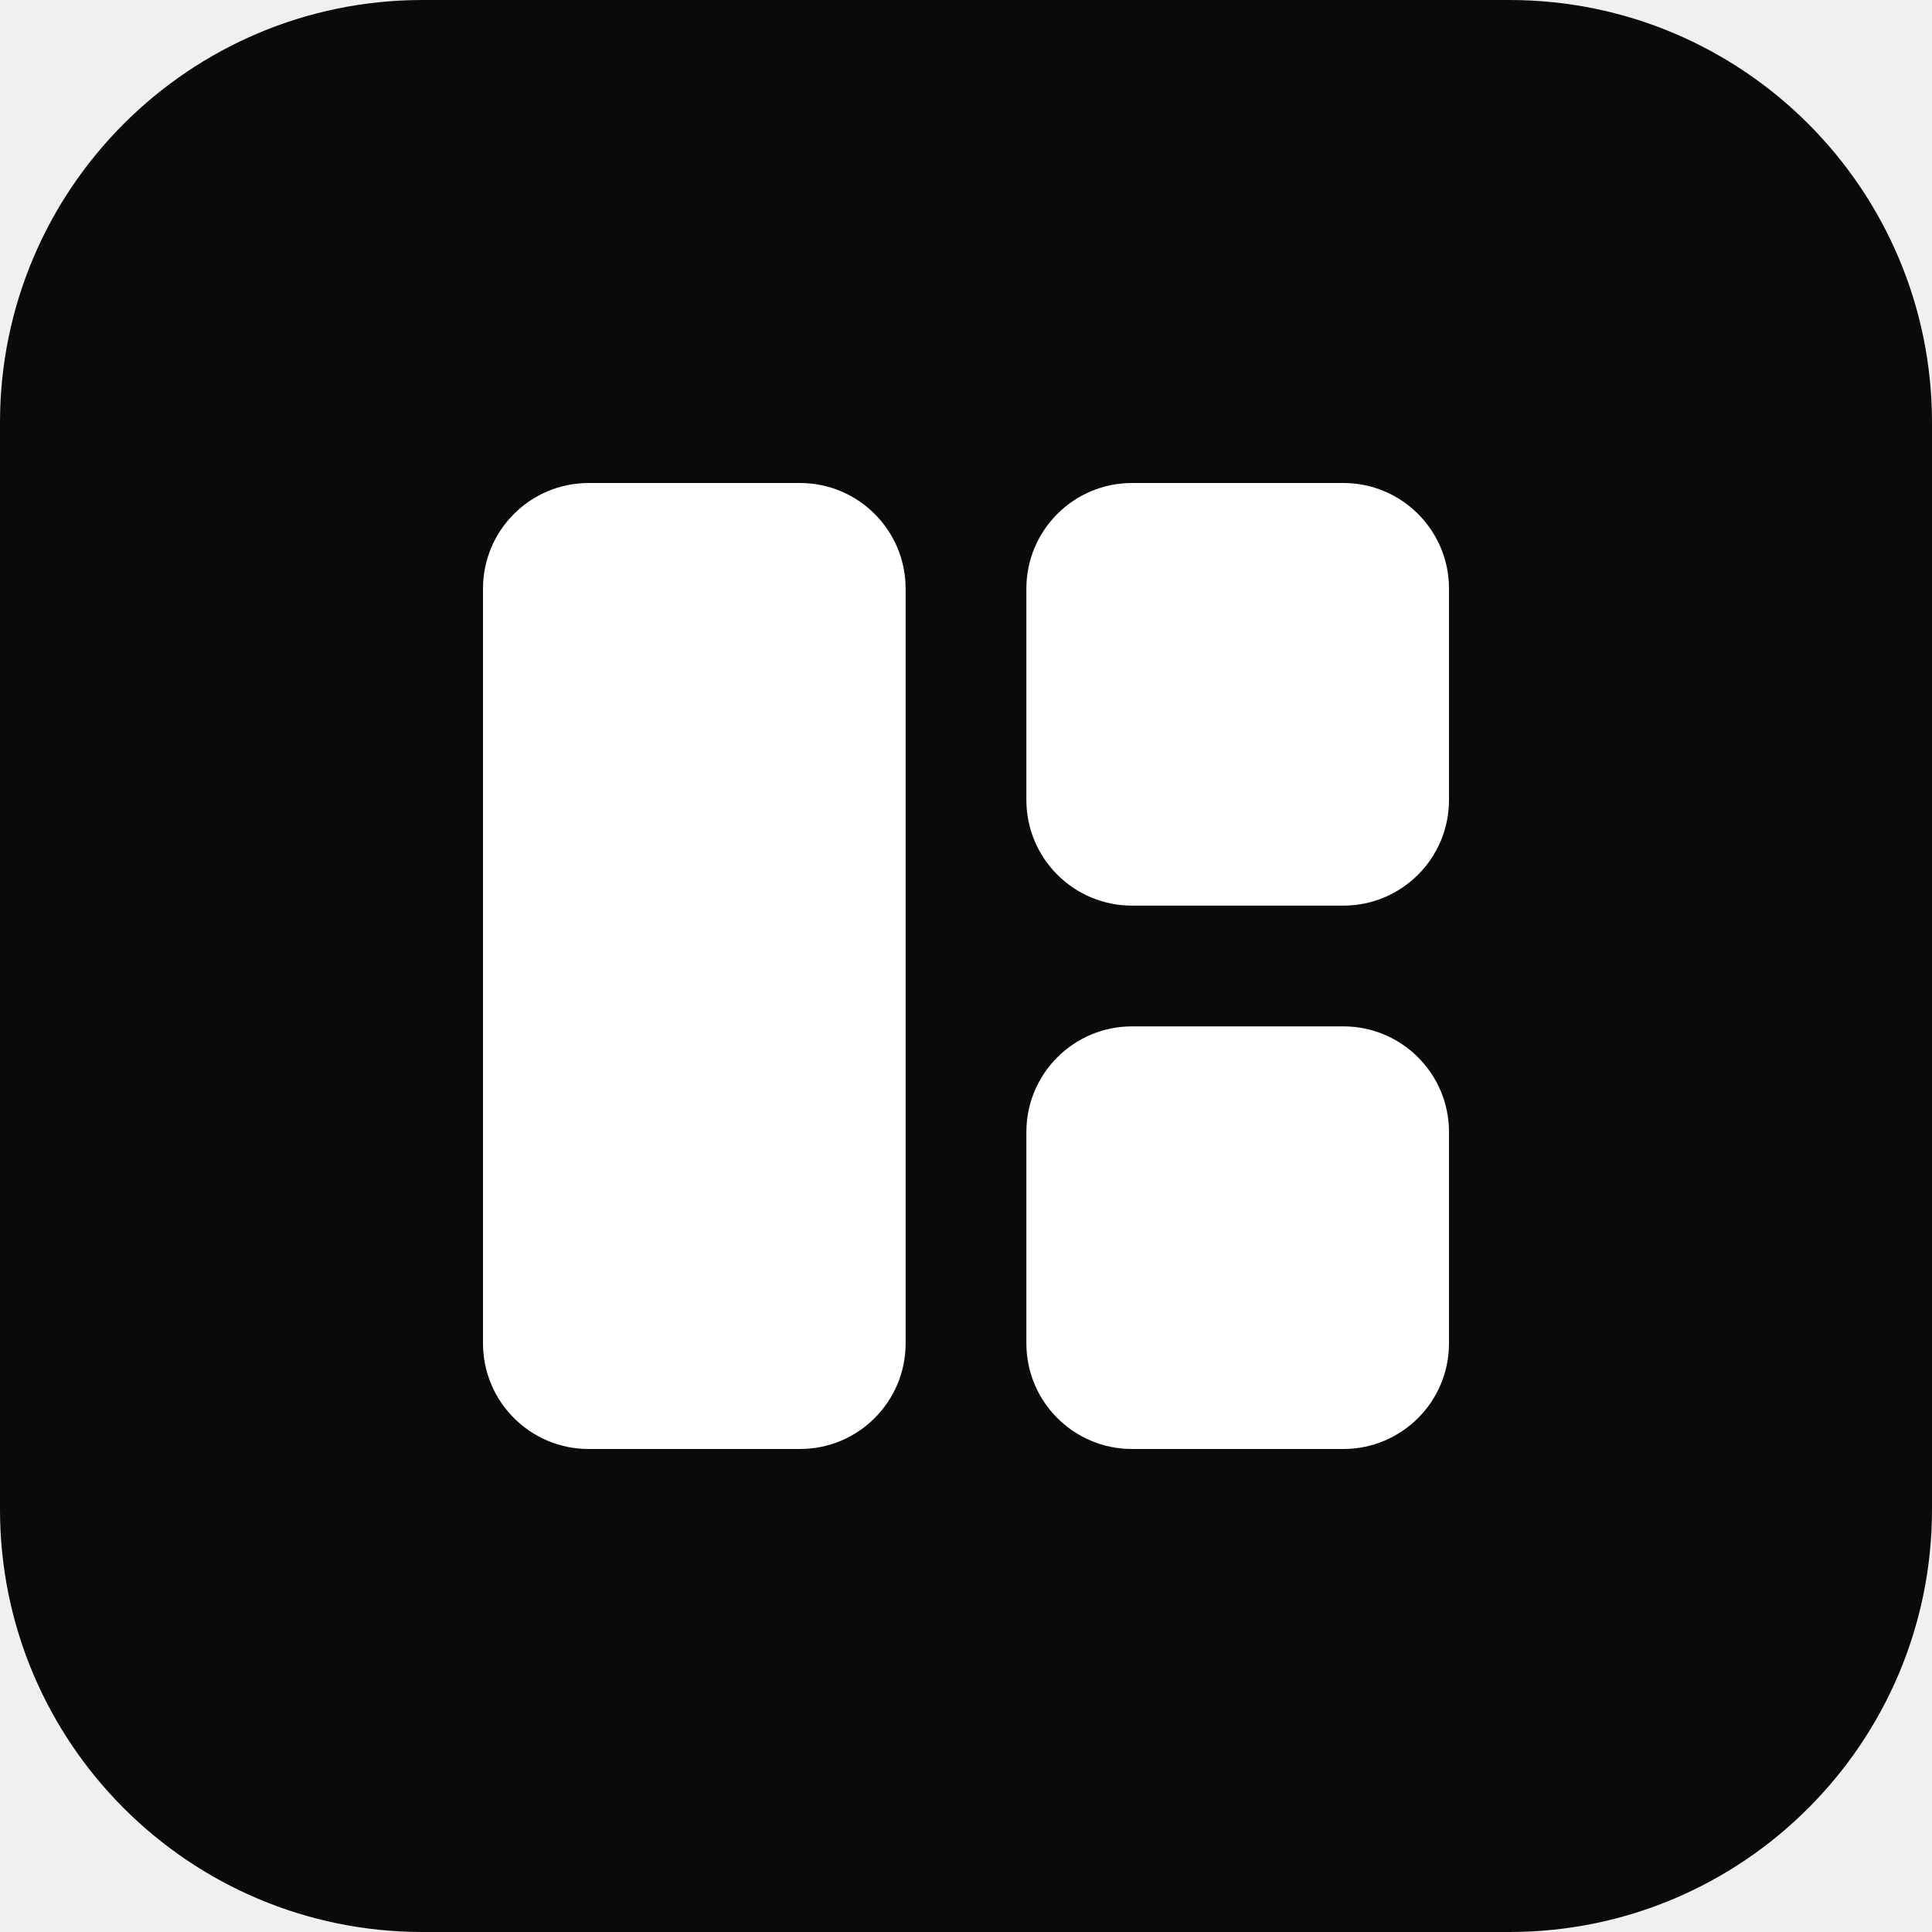
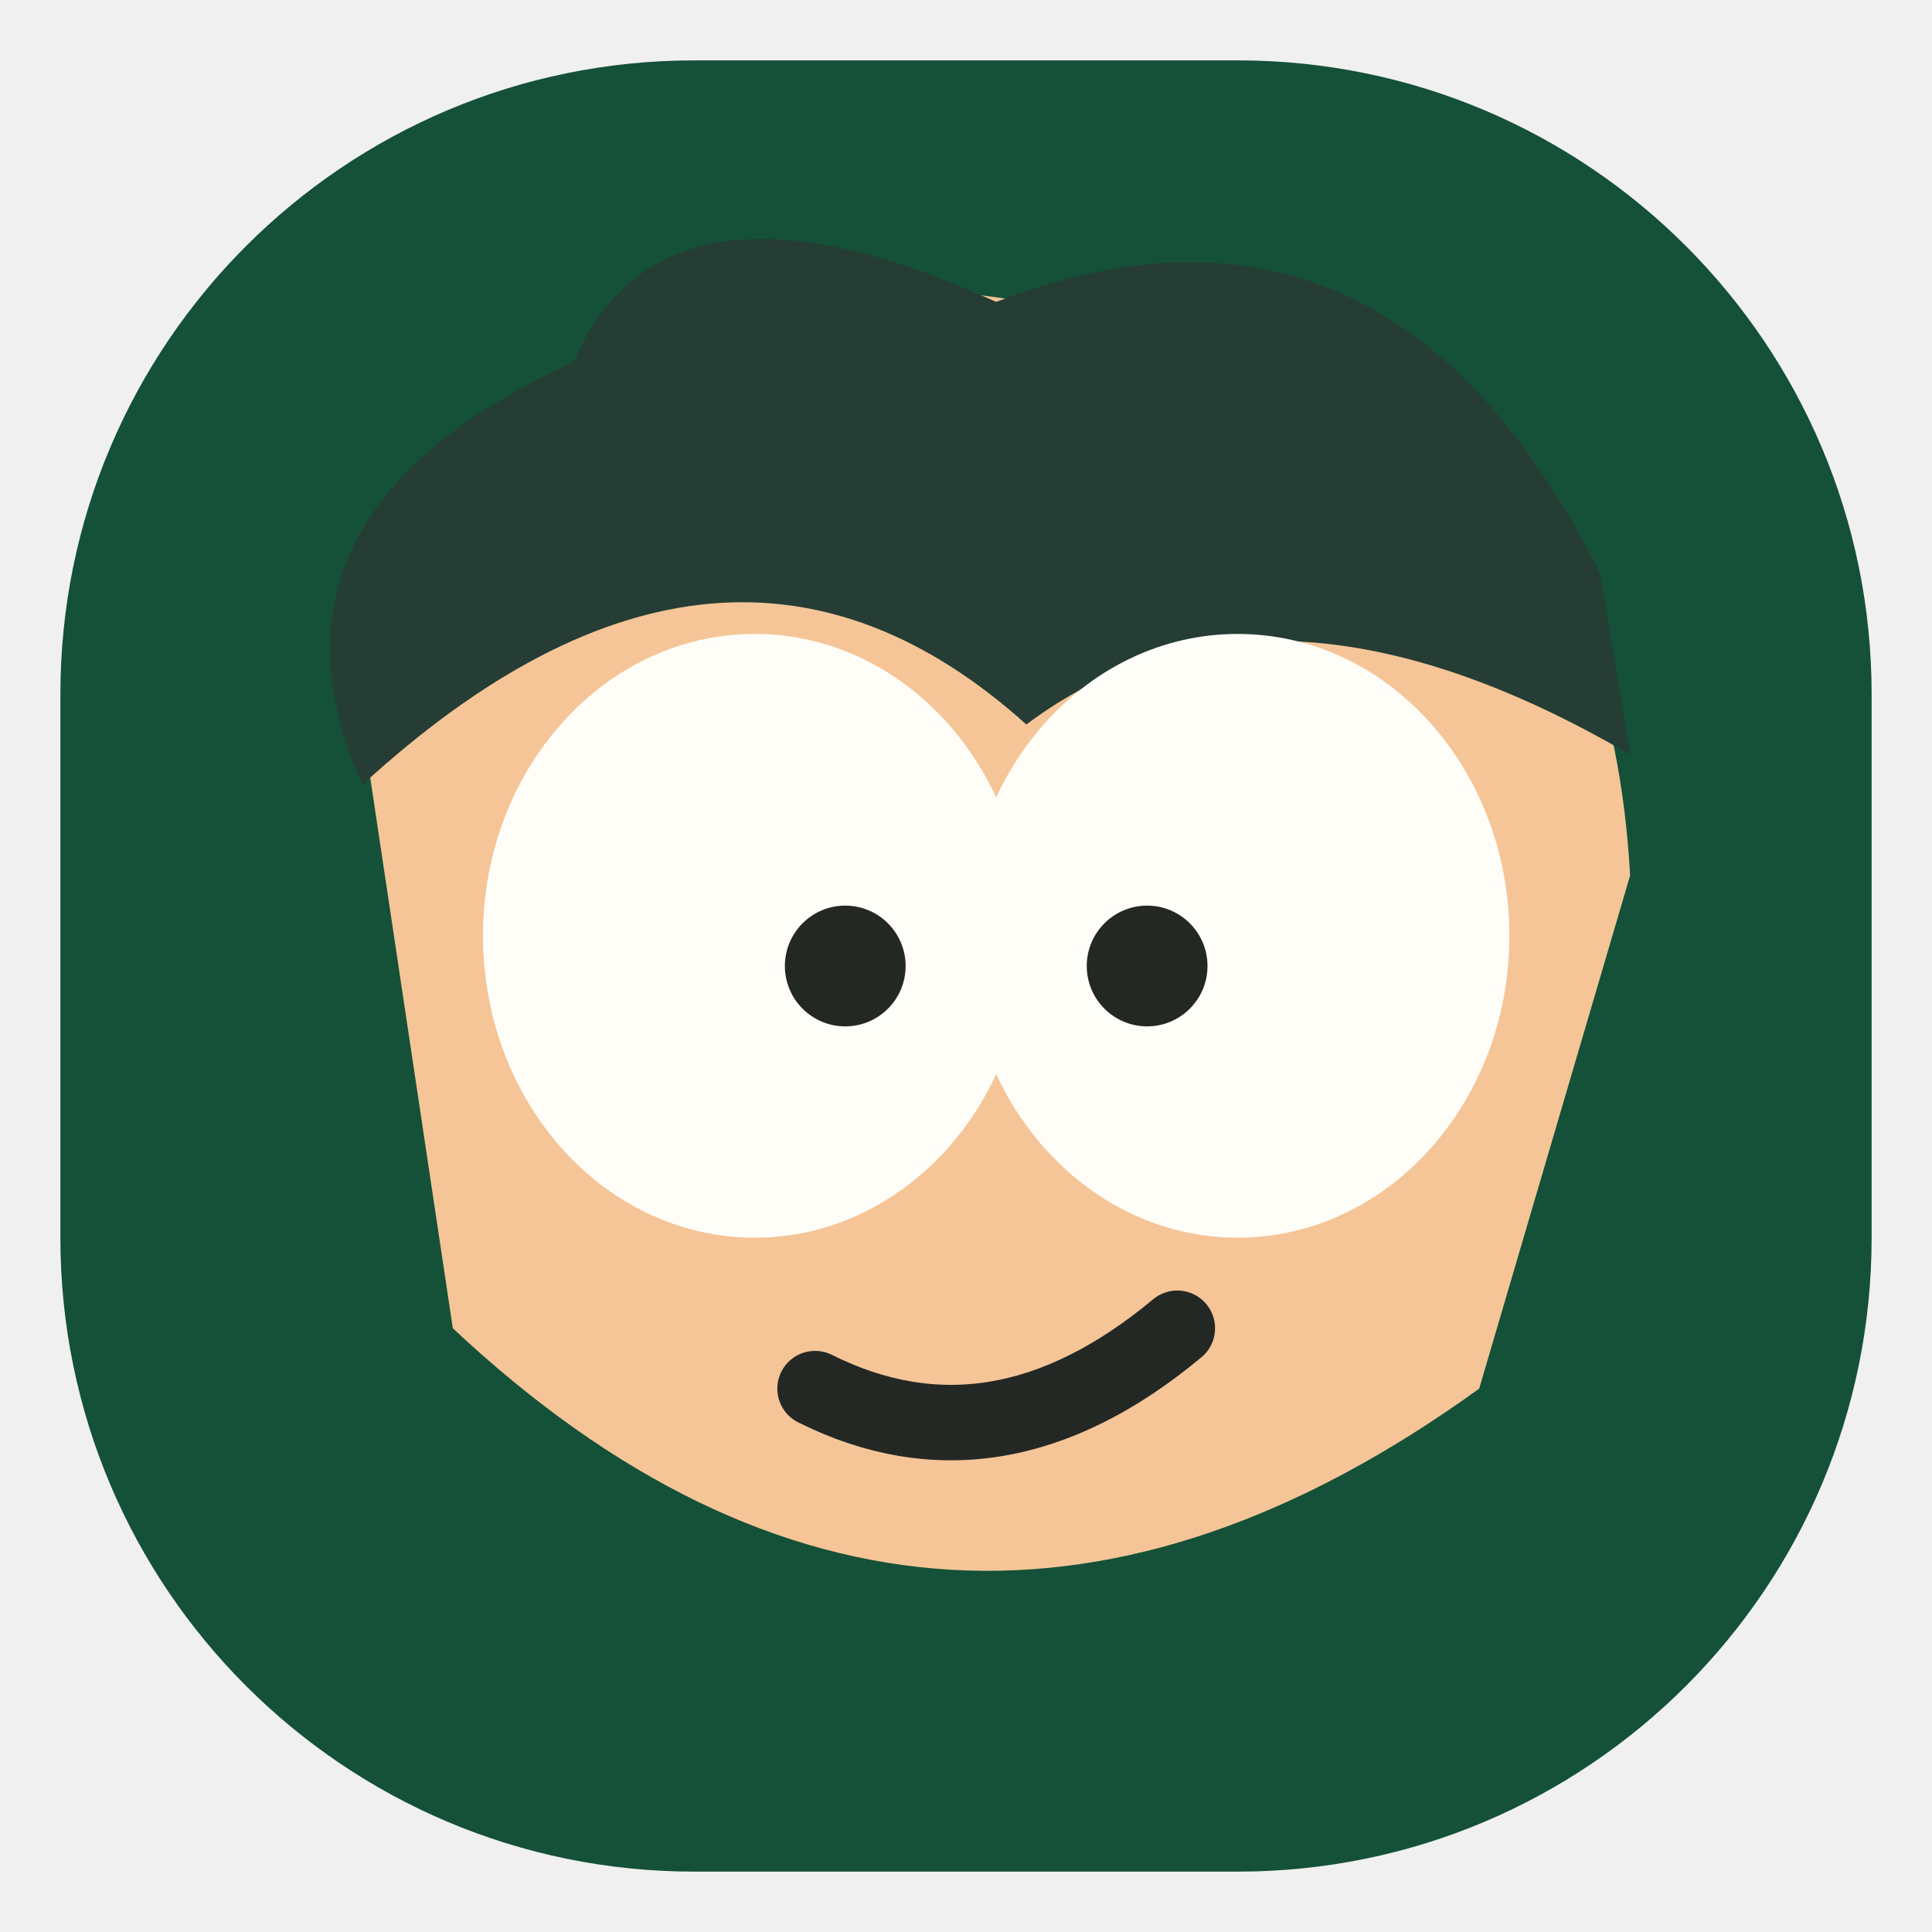
- <svg xmlns="http://www.w3.org/2000/svg" viewBox="0 0 512 512" width="512" height="512" role="img" aria-label="Logo">
-   <rect width="512" height="512" rx="112" fill="#0a0a0a" />
-   <rect x="128" y="128" width="112" height="256" rx="28" fill="#ffffff" />
-   <rect x="272" y="128" width="112" height="112" rx="28" fill="#ffffff" />
-   <rect x="272" y="272" width="112" height="112" rx="28" fill="#ffffff" />
+ <svg xmlns="http://www.w3.org/2000/svg" width="64" height="64" viewBox="0 0 64 64">
+   <rect x="2" y="2" width="60" height="60" rx="21" fill="#145138" />
+   <path d="M12 24Q16 7 34 10Q53 11 54 29L49 46Q31 59 15 44Z" fill="#f5c597" />
+   <path d="M12 26Q8 17 19 12Q22 5 33 10Q46 5 53 19L54 25Q42 18 34 24Q24 15 12 26Z" fill="#253d34" />
+   <ellipse cx="25" cy="31" rx="9" ry="10" fill="#fffdf8" />
+   <ellipse cx="41" cy="31" rx="9" ry="10" fill="#fffdf8" />
+   <circle cx="28" cy="32" r="2" fill="#242825" />
+   <circle cx="38" cy="32" r="2" fill="#242825" />
+   <path d="M27 46Q33 49 39 44" fill="none" stroke="#242825" stroke-width="2.5" stroke-linecap="round" />
</svg>
